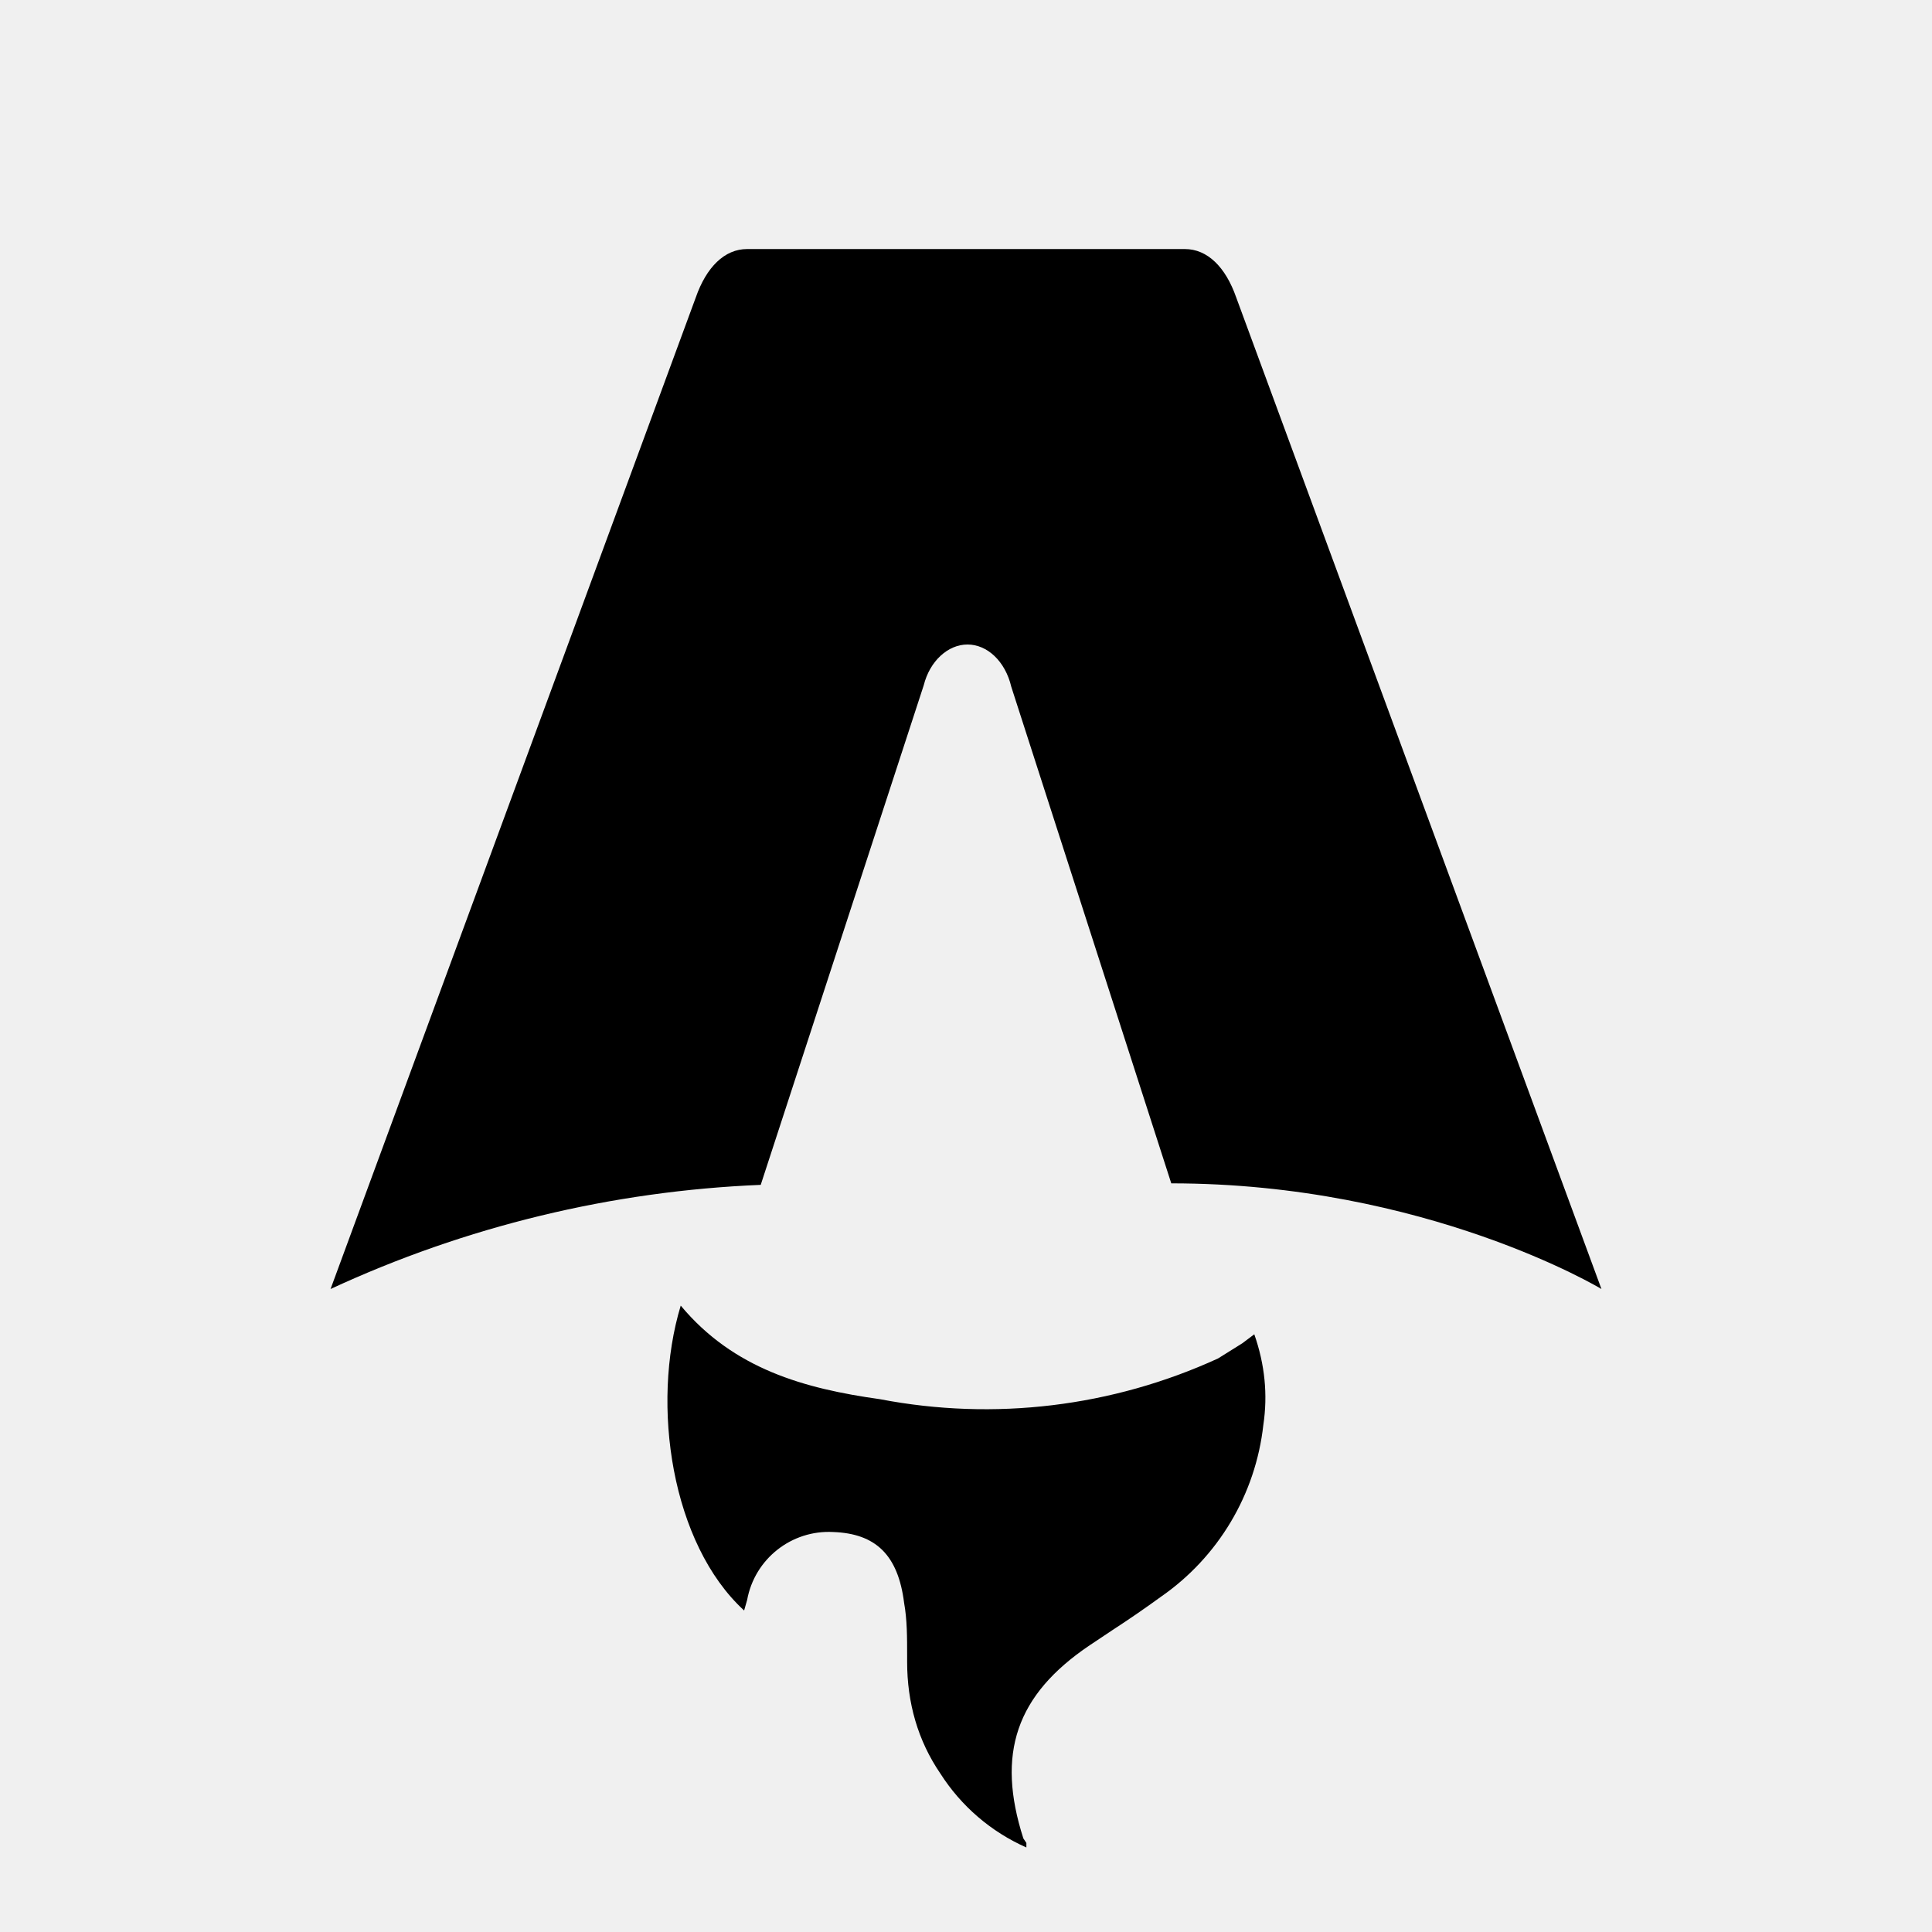
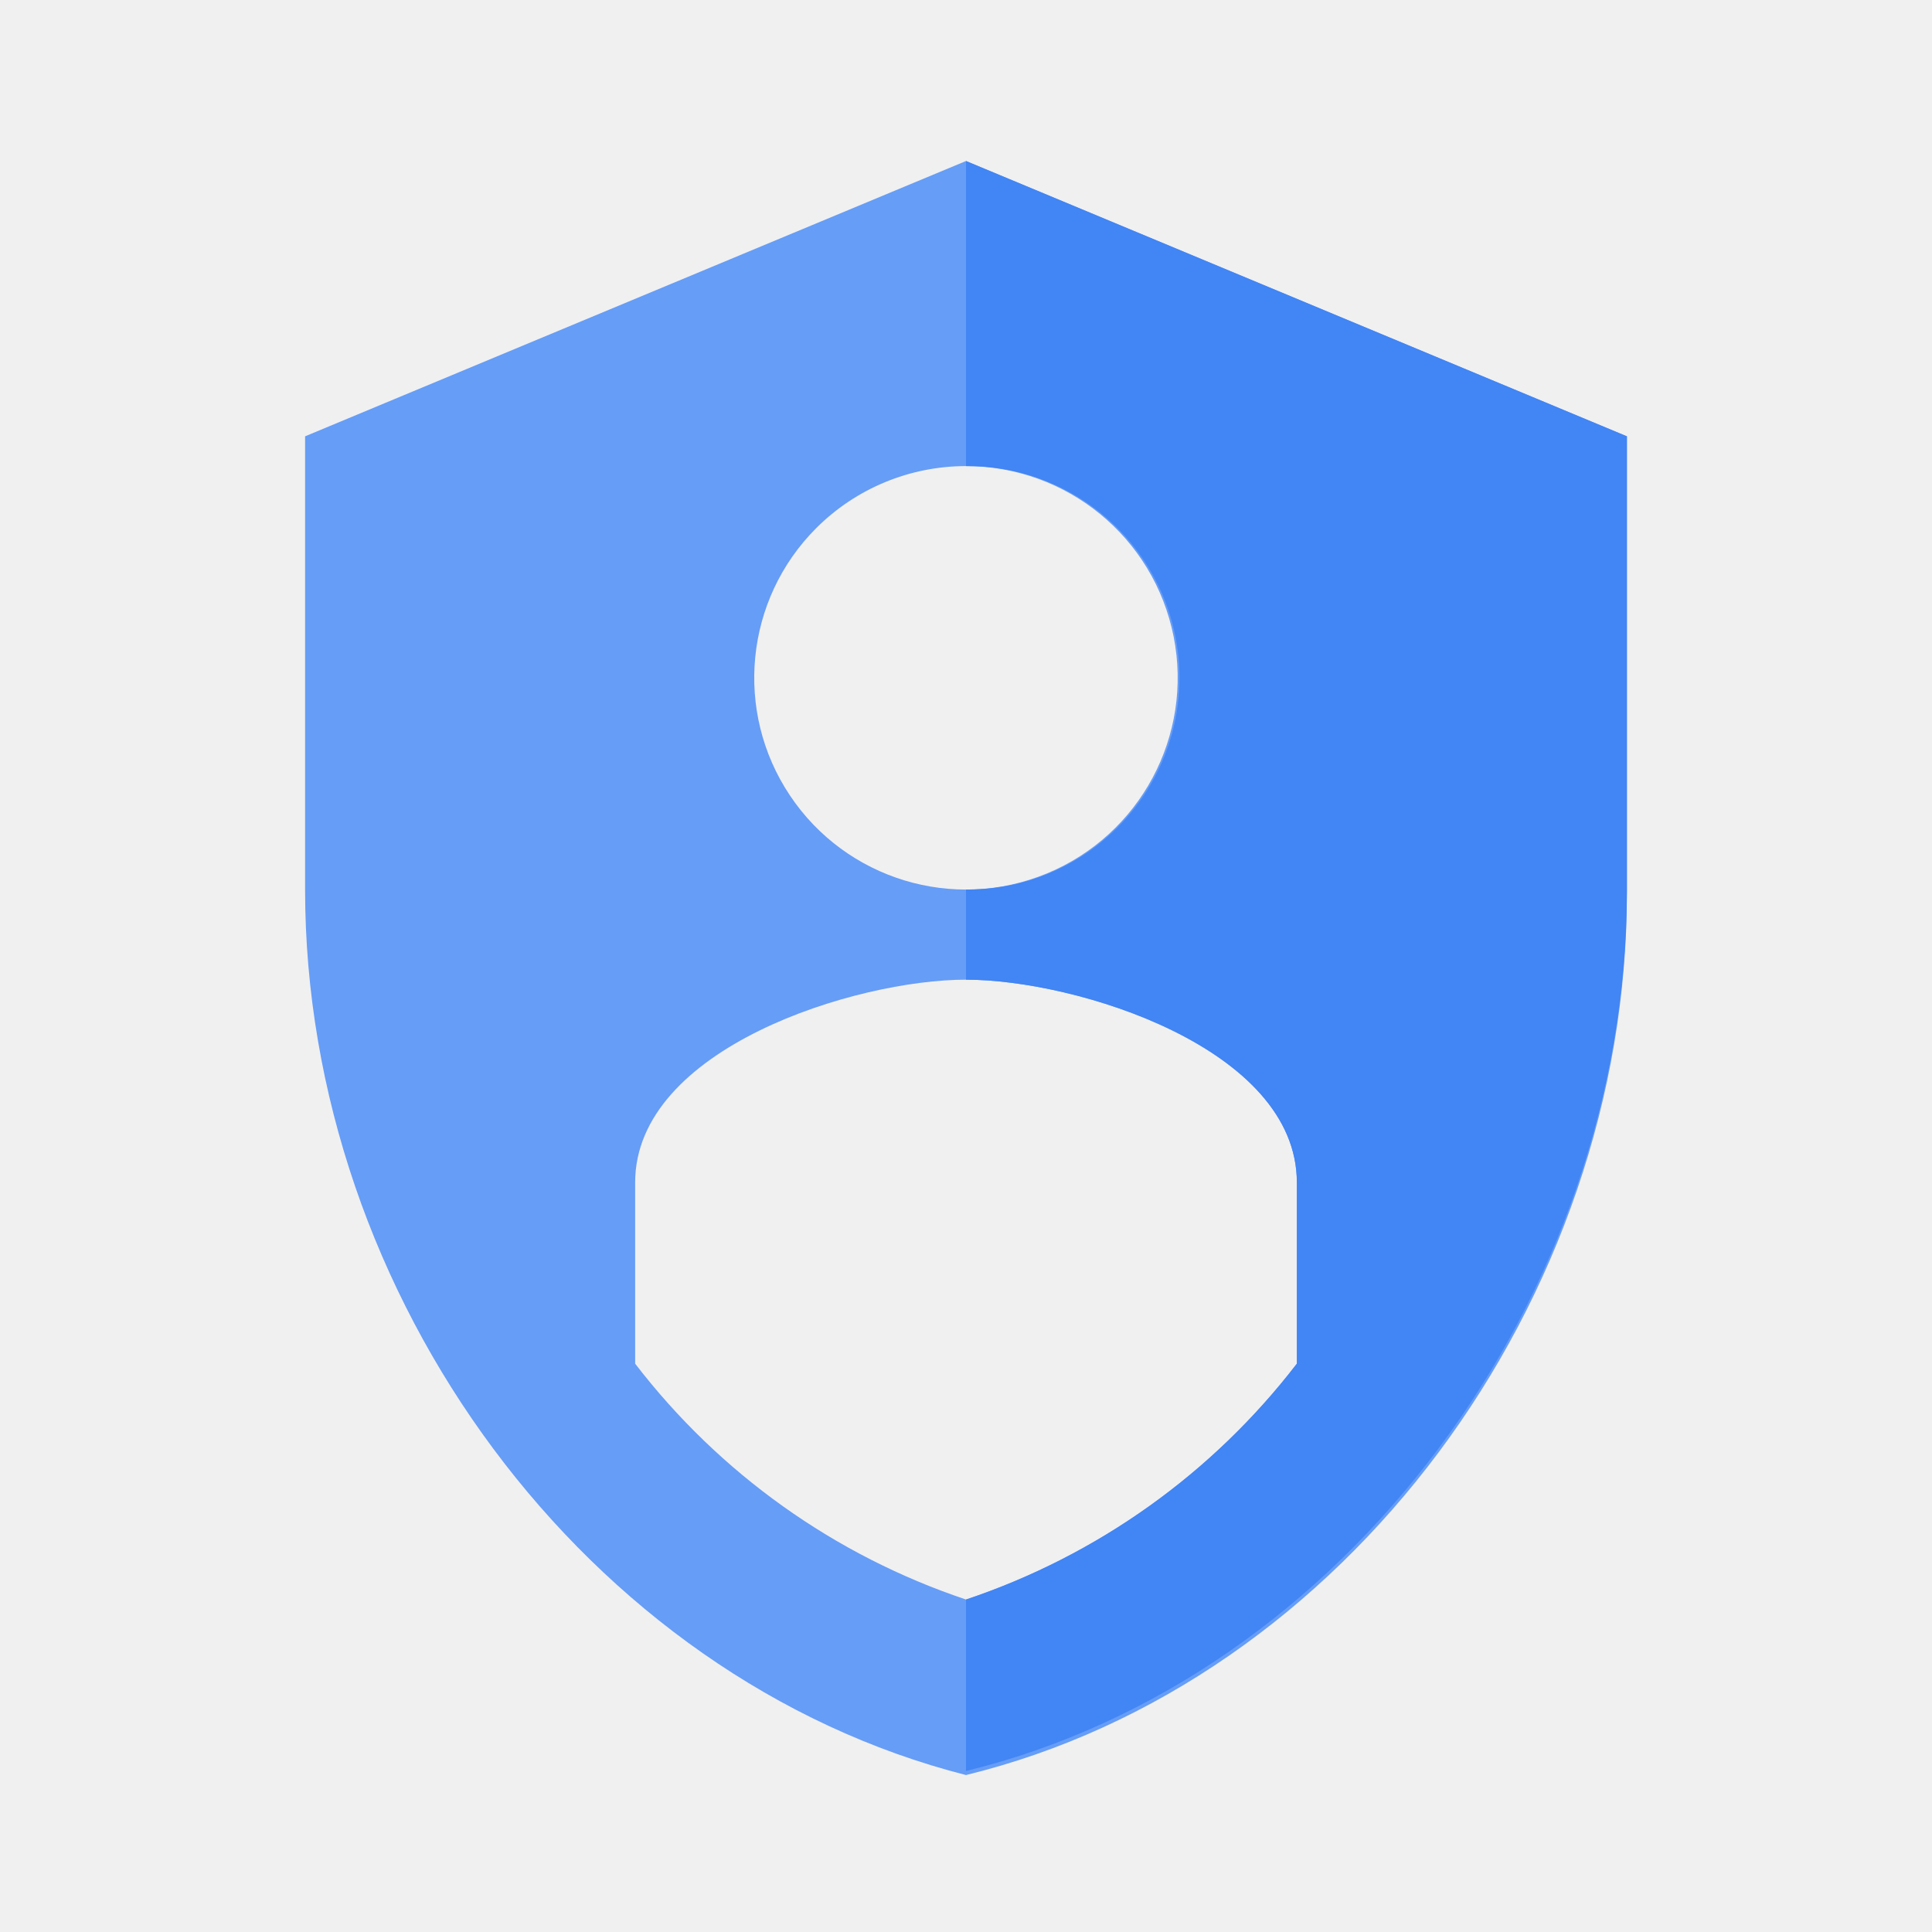
- <svg xmlns="http://www.w3.org/2000/svg" fill="none" viewBox="0 0 128 128">
-   <path d="M50.4 78.5a75.1 75.1 0 0 0-28.5 6.9l24.2-65.7c.7-2 1.9-3.2 3.4-3.2h29c1.5 0 2.7 1.2 3.4 3.2l24.2 65.7s-11.6-7-28.5-7L67 45.5c-.4-1.7-1.6-2.8-2.9-2.8-1.3 0-2.5 1.1-2.9 2.7L50.4 78.5Zm-1.1 28.2Zm-4.2-20.2c-2 6.6-.6 15.8 4.2 20.2a17.5 17.5 0 0 1 .2-.7 5.5 5.5 0 0 1 5.7-4.5c2.8.1 4.3 1.5 4.7 4.7.2 1.1.2 2.3.2 3.5v.4c0 2.7.7 5.2 2.2 7.4a13 13 0 0 0 5.7 4.9v-.3l-.2-.3c-1.8-5.6-.5-9.5 4.4-12.8l1.5-1a73 73 0 0 0 3.2-2.2 16 16 0 0 0 6.8-11.4c.3-2 .1-4-.6-6l-.8.6-1.6 1a37 37 0 0 1-22.4 2.7c-5-.7-9.7-2-13.2-6.2Z" />
-   <style>
-         path { fill: #000; }
-         @media (prefers-color-scheme: dark) {
-             path { fill: #FFF; }
-         }
-     </style>
+ <svg xmlns="http://www.w3.org/2000/svg" width="128" height="128" viewBox="0 0 128 128">
+   <g data-name="Product Icons">
+     <path d="m64 10.667-43.787 18.24v30.027c0 26.987 18.667 52.267 43.787 58.667 25.12-6.133 43.787-31.413 43.787-58.4V28.907Zm0 20.213a14.027 14.027 0 1 1-9.92 4.107A14.03 14.03 0 0 1 64 30.88m21.92 59.467A46.1 46.1 0 0 1 64 105.973a46.1 46.1 0 0 1-21.92-15.627v-12c0-8.907 14.613-13.44 21.92-13.44s21.92 4.533 21.92 13.44z" style="fill:#669df6;fill-rule:evenodd" />
+     <path d="M64 10.667V30.88a14.027 14.027 0 1 1 0 28.053v5.973c7.307 0 21.92 4.533 21.92 13.44v12A46.1 46.1 0 0 1 64 105.973v11.36c25.12-6.133 43.787-31.413 43.787-58.4V28.907Z" style="fill-rule:evenodd;fill:#4285f4" />
+   </g>
</svg>
